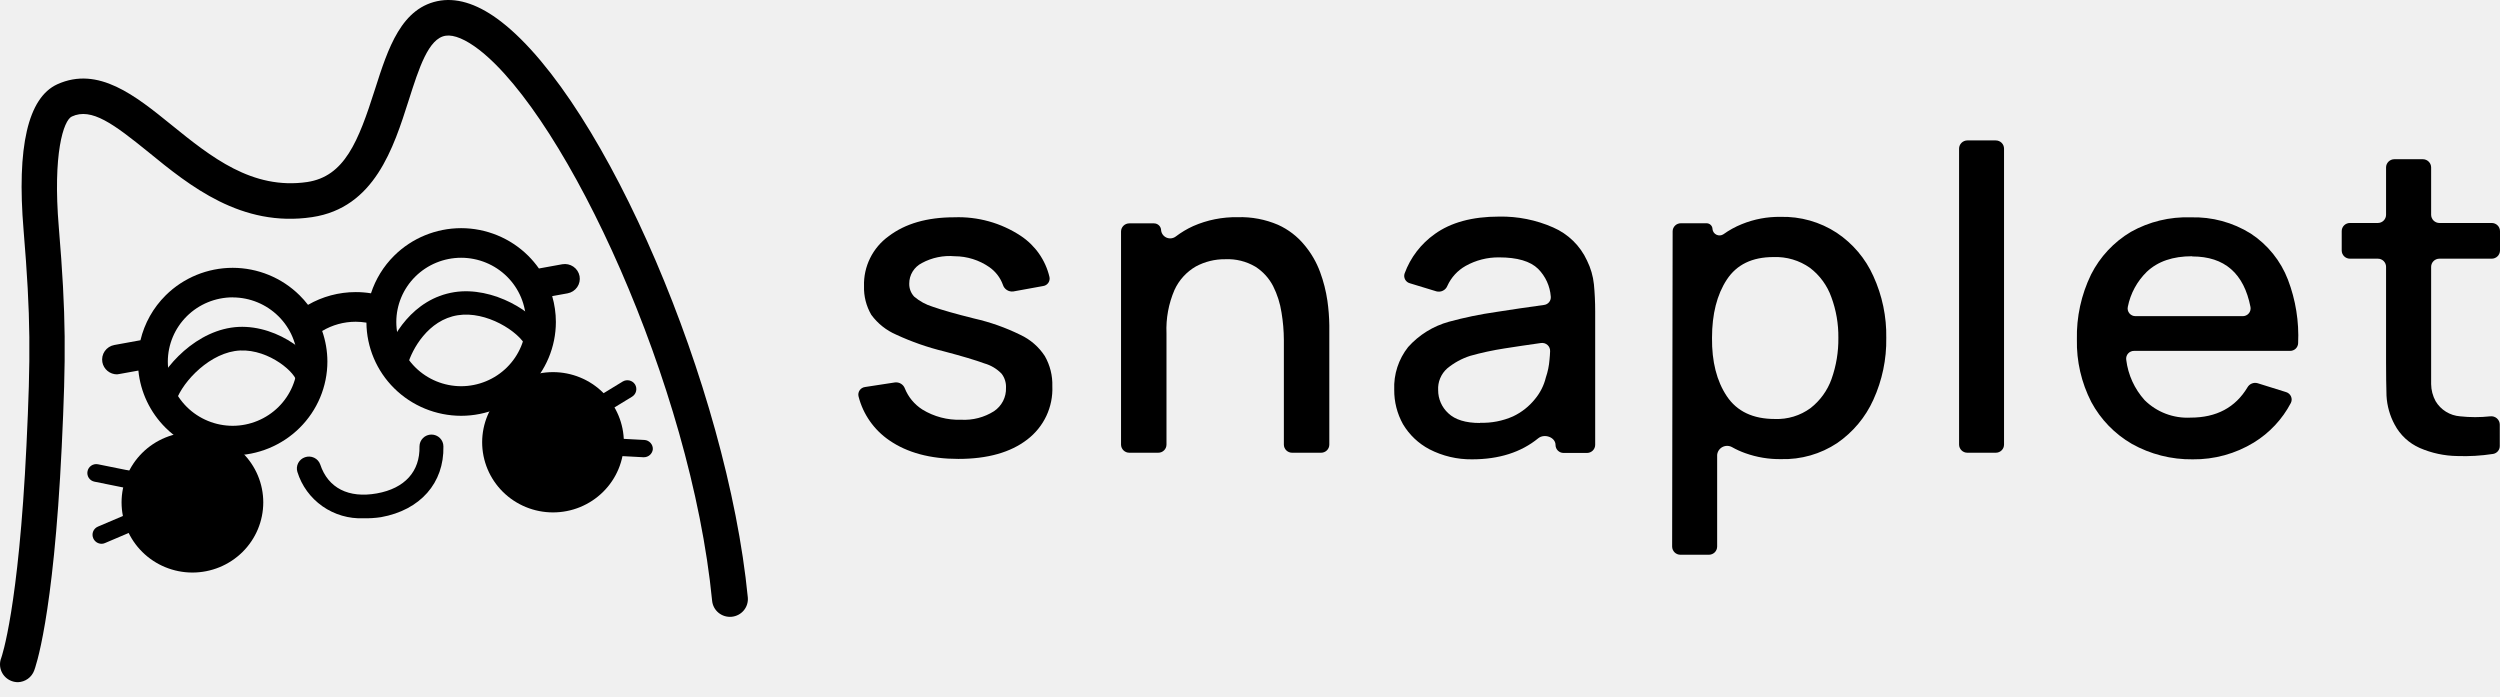
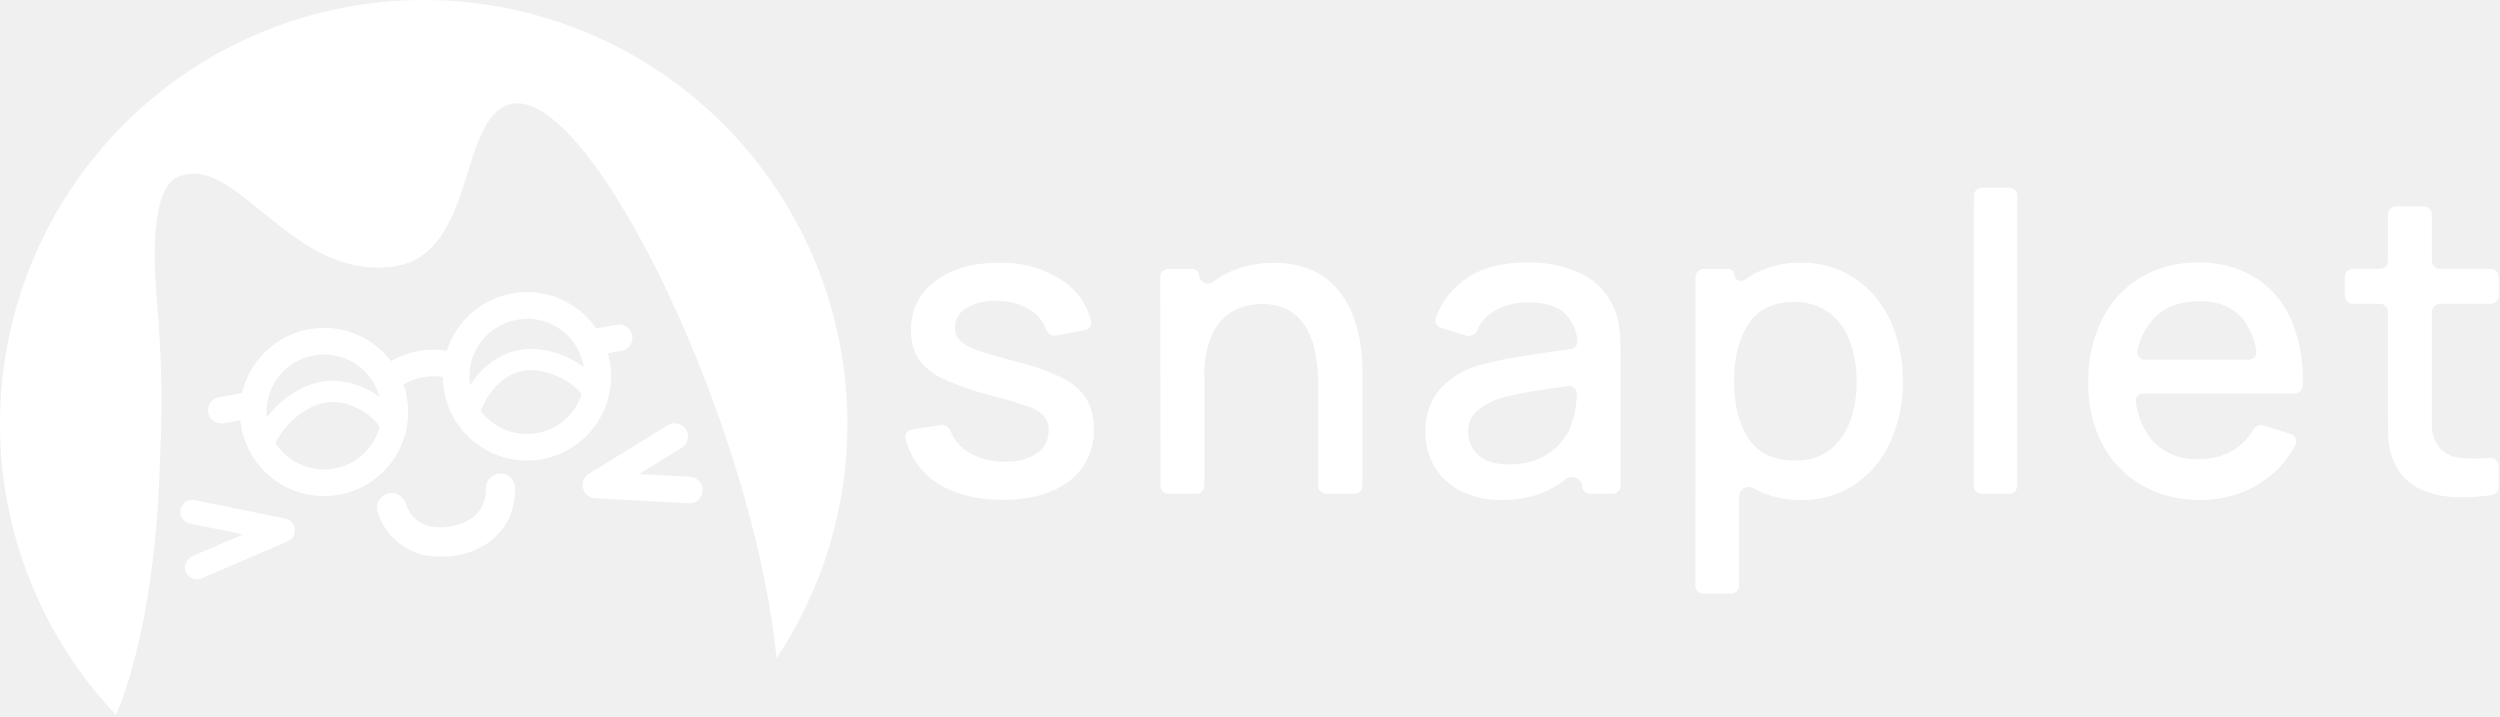
- <svg xmlns="http://www.w3.org/2000/svg" viewBox="0 0 165 46">
-   <path d="M63.252 30.288C65.177 30.288 66.692 29.862 67.797 29.011C68.337 28.599 68.77 28.065 69.059 27.453C69.347 26.84 69.483 26.168 69.454 25.493C69.476 24.797 69.305 24.108 68.959 23.502C68.564 22.894 68.005 22.408 67.345 22.1C66.373 21.622 65.346 21.259 64.288 21.02C63.084 20.72 62.178 20.462 61.569 20.248C61.115 20.111 60.695 19.882 60.335 19.576C60.119 19.343 60.002 19.037 60.01 18.721C60.008 18.439 60.085 18.163 60.233 17.922C60.381 17.682 60.594 17.486 60.847 17.359C61.509 17.001 62.263 16.845 63.013 16.912C63.828 16.915 64.623 17.165 65.291 17.627C65.705 17.915 66.019 18.322 66.19 18.793C66.233 18.936 66.326 19.058 66.453 19.14C66.579 19.221 66.73 19.255 66.88 19.236L68.847 18.878C68.915 18.869 68.98 18.845 69.038 18.81C69.096 18.774 69.147 18.727 69.186 18.671C69.225 18.616 69.252 18.553 69.266 18.486C69.28 18.42 69.28 18.351 69.266 18.285C69.005 17.169 68.323 16.195 67.36 15.56C66.066 14.71 64.536 14.284 62.984 14.341C61.192 14.341 59.748 14.757 58.653 15.589C58.131 15.966 57.71 16.463 57.427 17.038C57.143 17.612 57.005 18.247 57.025 18.886C57.005 19.548 57.171 20.203 57.505 20.777C57.928 21.355 58.5 21.809 59.162 22.093C60.166 22.558 61.215 22.924 62.291 23.187C63.495 23.504 64.386 23.77 64.966 23.984C65.403 24.107 65.799 24.344 66.111 24.671C66.312 24.937 66.412 25.265 66.396 25.597C66.407 25.9 66.339 26.201 66.201 26.471C66.061 26.741 65.856 26.972 65.602 27.141C64.957 27.549 64.199 27.745 63.436 27.703C62.533 27.734 61.641 27.499 60.873 27.027C60.353 26.694 59.95 26.209 59.721 25.64C59.674 25.511 59.585 25.401 59.468 25.329C59.351 25.256 59.212 25.225 59.075 25.239L57.093 25.543C57.022 25.552 56.953 25.576 56.892 25.613C56.831 25.65 56.778 25.7 56.737 25.759C56.697 25.817 56.669 25.884 56.657 25.954C56.644 26.024 56.646 26.096 56.664 26.165C56.963 27.342 57.684 28.372 58.692 29.061C59.876 29.879 61.396 30.288 63.252 30.288Z" />
-   <path d="M73.988 29.344C73.989 29.486 74.047 29.623 74.149 29.723C74.251 29.824 74.389 29.88 74.533 29.88H76.447C76.59 29.88 76.728 29.824 76.829 29.723C76.931 29.622 76.988 29.486 76.988 29.344V22C76.947 21.02 77.127 20.042 77.515 19.14C77.812 18.488 78.306 17.944 78.93 17.584C79.525 17.265 80.192 17.101 80.869 17.109C81.564 17.077 82.252 17.248 82.851 17.599C83.353 17.917 83.759 18.363 84.028 18.889C84.303 19.436 84.489 20.023 84.58 20.627C84.68 21.225 84.732 21.83 84.735 22.436V29.344C84.735 29.415 84.749 29.485 84.777 29.55C84.804 29.615 84.844 29.674 84.895 29.724C84.946 29.774 85.006 29.814 85.072 29.84C85.138 29.867 85.209 29.881 85.28 29.88H87.19C87.261 29.881 87.332 29.867 87.398 29.84C87.464 29.814 87.524 29.774 87.575 29.724C87.626 29.674 87.666 29.615 87.693 29.55C87.721 29.485 87.735 29.415 87.735 29.344V21.478C87.728 20.933 87.686 20.39 87.609 19.851C87.515 19.206 87.354 18.572 87.128 17.96C86.889 17.309 86.539 16.704 86.092 16.172C85.624 15.6 85.028 15.144 84.352 14.838C83.514 14.479 82.605 14.306 81.692 14.334C80.678 14.316 79.673 14.517 78.746 14.924C78.339 15.11 77.954 15.341 77.598 15.611C77.514 15.674 77.414 15.715 77.309 15.728C77.204 15.742 77.097 15.727 76.999 15.687C76.902 15.646 76.816 15.581 76.752 15.497C76.688 15.413 76.647 15.314 76.634 15.21V15.21C76.634 15.086 76.585 14.967 76.496 14.879C76.407 14.791 76.287 14.742 76.162 14.742H74.533C74.389 14.742 74.25 14.799 74.148 14.9C74.046 15.001 73.988 15.139 73.988 15.282V29.344Z" />
-   <path d="M97.156 30.316C98.932 30.316 100.388 29.853 101.524 28.926C101.928 28.597 102.665 28.854 102.665 29.369C102.665 29.508 102.721 29.642 102.82 29.741C102.92 29.839 103.055 29.895 103.195 29.895H104.737C104.808 29.895 104.879 29.881 104.945 29.855C105.011 29.828 105.071 29.788 105.122 29.739C105.173 29.689 105.213 29.63 105.24 29.564C105.268 29.499 105.282 29.429 105.282 29.358V20.555C105.282 19.923 105.253 19.329 105.199 18.768C105.142 18.222 104.988 17.691 104.744 17.198C104.296 16.22 103.499 15.441 102.506 15.01C101.384 14.516 100.167 14.272 98.939 14.295C97.175 14.295 95.76 14.679 94.694 15.446C93.781 16.093 93.087 17 92.705 18.046C92.682 18.112 92.673 18.182 92.679 18.252C92.685 18.322 92.706 18.39 92.74 18.452C92.773 18.513 92.82 18.567 92.876 18.61C92.933 18.653 92.997 18.683 93.066 18.7L94.802 19.229C94.946 19.268 95.099 19.253 95.232 19.186C95.365 19.121 95.469 19.009 95.524 18.872C95.775 18.314 96.198 17.851 96.734 17.549C97.406 17.173 98.167 16.979 98.939 16.987C100.143 16.987 101.002 17.24 101.517 17.745C102.004 18.236 102.3 18.882 102.351 19.569C102.366 19.701 102.327 19.835 102.243 19.939C102.16 20.044 102.037 20.111 101.903 20.127C100.82 20.273 99.773 20.43 98.741 20.591C97.691 20.741 96.652 20.956 95.629 21.235C94.588 21.523 93.653 22.103 92.936 22.905C92.303 23.706 91.978 24.705 92.019 25.722C92.011 26.517 92.21 27.3 92.597 27.996C93.013 28.696 93.616 29.269 94.34 29.651C95.209 30.099 96.177 30.328 97.156 30.316ZM97.68 27.917C96.737 27.917 96.037 27.703 95.586 27.274C95.374 27.079 95.205 26.843 95.09 26.58C94.975 26.317 94.916 26.033 94.918 25.747C94.903 25.48 94.948 25.212 95.052 24.965C95.155 24.717 95.312 24.496 95.514 24.317C95.961 23.947 96.475 23.665 97.03 23.487C97.773 23.278 98.529 23.115 99.293 22.997C100.015 22.883 100.817 22.764 101.697 22.64C101.775 22.628 101.855 22.633 101.931 22.655C102.007 22.677 102.077 22.716 102.135 22.768C102.194 22.821 102.24 22.886 102.269 22.958C102.299 23.031 102.312 23.109 102.307 23.187C102.307 23.362 102.282 23.545 102.268 23.738C102.237 24.138 102.156 24.533 102.026 24.914C101.899 25.439 101.652 25.928 101.304 26.344C100.916 26.827 100.422 27.216 99.86 27.481C99.175 27.785 98.429 27.929 97.68 27.903V27.917Z" />
-   <path d="M110.361 36.073C110.361 36.216 110.419 36.353 110.521 36.455C110.623 36.556 110.762 36.613 110.906 36.613H112.787C112.932 36.613 113.07 36.556 113.173 36.455C113.275 36.353 113.332 36.216 113.332 36.073V30.023C113.342 29.914 113.38 29.808 113.442 29.717C113.504 29.626 113.588 29.551 113.686 29.501C113.785 29.45 113.895 29.425 114.006 29.427C114.117 29.43 114.225 29.46 114.321 29.515C114.598 29.671 114.888 29.802 115.188 29.909C115.945 30.18 116.747 30.314 117.552 30.302C118.867 30.338 120.16 29.968 121.252 29.244C122.297 28.524 123.124 27.535 123.642 26.383C124.226 25.102 124.517 23.709 124.494 22.304C124.519 20.898 124.228 19.505 123.642 18.224C123.124 17.065 122.285 16.073 121.224 15.364C120.125 14.645 118.829 14.278 117.513 14.313C116.639 14.3 115.772 14.463 114.964 14.792C114.533 14.965 114.124 15.19 113.747 15.46C113.681 15.505 113.604 15.531 113.524 15.537C113.443 15.543 113.363 15.528 113.291 15.494C113.218 15.461 113.155 15.409 113.109 15.344C113.062 15.279 113.034 15.204 113.025 15.124V15.124C113.025 15.021 112.984 14.922 112.91 14.849C112.836 14.776 112.736 14.735 112.632 14.735H110.939C110.867 14.734 110.796 14.748 110.73 14.775C110.663 14.802 110.603 14.841 110.552 14.892C110.502 14.942 110.462 15.002 110.434 15.067C110.407 15.133 110.393 15.204 110.394 15.274L110.361 36.073ZM117.141 27.653C115.697 27.653 114.64 27.152 113.971 26.151C113.302 25.15 112.976 23.865 112.993 22.297C112.993 20.726 113.319 19.445 113.971 18.453C114.623 17.462 115.647 16.966 117.043 16.966C117.907 16.931 118.759 17.182 119.462 17.681C120.107 18.174 120.595 18.843 120.866 19.604C121.186 20.466 121.344 21.379 121.332 22.297C121.344 23.223 121.191 24.144 120.881 25.017C120.611 25.775 120.129 26.441 119.491 26.938C118.813 27.434 117.984 27.686 117.141 27.653V27.653Z" />
-   <path d="M129.299 29.344C129.3 29.486 129.358 29.623 129.46 29.723C129.562 29.824 129.7 29.88 129.844 29.88H131.721C131.792 29.881 131.863 29.867 131.929 29.84C131.996 29.814 132.056 29.774 132.106 29.724C132.157 29.674 132.197 29.615 132.225 29.55C132.252 29.485 132.266 29.415 132.266 29.344V9.808C132.266 9.665 132.209 9.527 132.107 9.426C132.004 9.325 131.866 9.268 131.721 9.268H129.844C129.7 9.269 129.562 9.326 129.46 9.427C129.358 9.528 129.3 9.665 129.299 9.808V29.344Z" />
-   <path d="M144.717 30.316C146.141 30.333 147.541 29.949 148.753 29.208C149.79 28.571 150.635 27.668 151.197 26.594C151.23 26.528 151.248 26.455 151.25 26.381C151.251 26.306 151.237 26.233 151.207 26.165C151.177 26.097 151.133 26.036 151.077 25.987C151.021 25.937 150.954 25.901 150.883 25.879L149.006 25.293C148.879 25.256 148.744 25.263 148.622 25.312C148.5 25.361 148.398 25.451 148.334 25.564C147.536 26.895 146.287 27.563 144.576 27.563C144.018 27.592 143.46 27.505 142.938 27.306C142.416 27.108 141.943 26.803 141.547 26.412C140.875 25.666 140.45 24.734 140.331 23.741C140.32 23.668 140.326 23.593 140.348 23.522C140.369 23.451 140.406 23.385 140.456 23.33C140.506 23.274 140.567 23.23 140.636 23.201C140.705 23.171 140.779 23.157 140.854 23.158H151.143C151.281 23.16 151.415 23.108 151.515 23.013C151.615 22.918 151.673 22.788 151.677 22.651C151.743 21.223 151.515 19.797 151.005 18.46C150.528 17.218 149.671 16.154 148.554 15.418C147.368 14.676 145.985 14.302 144.583 14.345C143.207 14.298 141.844 14.629 140.645 15.3C139.514 15.971 138.6 16.949 138.01 18.117C137.361 19.454 137.041 20.924 137.075 22.407C137.044 23.838 137.371 25.254 138.024 26.53C138.64 27.679 139.566 28.636 140.699 29.294C141.923 29.981 143.31 30.334 144.717 30.316ZM144.692 16.926C146.819 16.926 148.099 18.04 148.533 20.266C148.546 20.34 148.542 20.417 148.522 20.49C148.502 20.563 148.466 20.631 148.416 20.688C148.367 20.745 148.305 20.791 148.235 20.822C148.165 20.853 148.089 20.868 148.013 20.866H140.948C140.871 20.868 140.794 20.852 140.723 20.82C140.653 20.789 140.591 20.741 140.541 20.682C140.492 20.623 140.457 20.553 140.438 20.479C140.42 20.404 140.419 20.326 140.436 20.251C140.61 19.372 141.047 18.564 141.692 17.935C142.421 17.248 143.414 16.912 144.681 16.912L144.692 16.926Z" />
-   <path d="M164.545 29.959C164.669 29.938 164.781 29.873 164.862 29.778C164.943 29.682 164.986 29.561 164.985 29.437V28.024C164.985 27.946 164.968 27.869 164.935 27.798C164.902 27.727 164.855 27.663 164.795 27.611C164.736 27.56 164.666 27.521 164.591 27.498C164.515 27.475 164.436 27.468 164.357 27.477C163.695 27.549 163.027 27.549 162.365 27.477C162.034 27.452 161.715 27.348 161.434 27.174C161.154 27.001 160.919 26.762 160.751 26.48C160.56 26.132 160.459 25.743 160.455 25.346C160.455 24.896 160.455 24.367 160.455 23.759V17.613C160.455 17.47 160.512 17.332 160.615 17.231C160.717 17.13 160.855 17.073 161 17.073H164.455C164.599 17.072 164.737 17.015 164.839 16.914C164.941 16.813 164.999 16.676 165 16.533V15.257C165 15.114 164.942 14.976 164.84 14.875C164.738 14.774 164.599 14.717 164.455 14.717H161C160.856 14.716 160.718 14.659 160.616 14.558C160.514 14.457 160.456 14.32 160.455 14.177V11.048C160.454 10.905 160.396 10.769 160.294 10.668C160.192 10.567 160.054 10.509 159.91 10.508H158.025C157.881 10.509 157.743 10.567 157.641 10.668C157.539 10.769 157.481 10.905 157.48 11.048V14.177C157.48 14.319 157.423 14.456 157.322 14.557C157.221 14.659 157.083 14.716 156.939 14.717H155.094C155.023 14.717 154.952 14.731 154.886 14.758C154.82 14.785 154.76 14.825 154.71 14.875C154.66 14.925 154.62 14.985 154.593 15.05C154.566 15.116 154.552 15.186 154.553 15.257V16.533C154.553 16.676 154.61 16.812 154.711 16.914C154.813 17.015 154.95 17.072 155.094 17.073H156.939C157.01 17.073 157.081 17.087 157.147 17.114C157.213 17.141 157.273 17.181 157.323 17.231C157.373 17.282 157.413 17.341 157.44 17.407C157.467 17.472 157.481 17.542 157.48 17.613V23.902C157.48 24.724 157.49 25.462 157.509 26.115C157.545 26.783 157.728 27.435 158.047 28.024C158.408 28.709 158.992 29.252 159.704 29.566C160.485 29.905 161.327 30.087 162.181 30.098C162.971 30.127 163.763 30.08 164.545 29.959V29.959Z" />
-   <path d="M12.698 37.788C13.938 37.788 15.127 37.301 16.005 36.433C16.882 35.565 17.375 34.387 17.376 33.159C17.376 32.55 17.255 31.948 17.02 31.386C16.785 30.824 16.44 30.314 16.006 29.884C15.571 29.454 15.055 29.113 14.488 28.88C13.92 28.648 13.312 28.529 12.698 28.529C11.458 28.529 10.269 29.017 9.393 29.885C8.516 30.753 8.023 31.931 8.023 33.159C8.024 34.386 8.517 35.563 9.394 36.431C10.27 37.299 11.458 37.787 12.698 37.788V37.788Z" />
-   <path d="M36.497 33.819C37.111 33.819 37.719 33.7 38.287 33.468C38.854 33.235 39.37 32.894 39.804 32.464C40.239 32.034 40.584 31.524 40.819 30.962C41.054 30.4 41.175 29.798 41.175 29.189C41.174 27.961 40.681 26.784 39.803 25.915C38.926 25.047 37.737 24.56 36.497 24.56C35.257 24.561 34.069 25.049 33.193 25.917C32.316 26.785 31.823 27.962 31.822 29.189C31.822 30.417 32.315 31.595 33.191 32.463C34.068 33.331 35.257 33.819 36.497 33.819Z" />
-   <path d="M1.191 45.024C1.044 45.025 0.898 44.998 0.761 44.946C0.615 44.891 0.481 44.807 0.368 44.701C0.255 44.594 0.164 44.466 0.101 44.324C0.038 44.183 0.003 44.03 0 43.875C-0.003 43.72 0.025 43.566 0.082 43.422C0.11 43.344 1.23 40.164 1.747 29.389C2.027 23.528 2.035 20.954 1.557 15.199C1.096 9.69 1.849 6.451 3.778 5.564C6.484 4.334 8.938 6.318 11.312 8.241C13.932 10.362 16.638 12.538 20.267 12.015C22.74 11.647 23.647 9.354 24.748 5.896C25.608 3.204 26.491 0.427 29.087 0.036C30.31 -0.14 31.655 0.329 33.083 1.435C39.939 6.744 47.998 25.56 49.355 39.426C49.37 39.579 49.354 39.734 49.309 39.882C49.264 40.029 49.19 40.166 49.091 40.285C48.992 40.404 48.87 40.503 48.733 40.575C48.595 40.648 48.444 40.692 48.29 40.707C47.977 40.736 47.666 40.642 47.424 40.444C47.182 40.246 47.03 39.962 47 39.652C45.607 25.396 37.383 7.737 31.616 3.279C30.744 2.607 29.967 2.275 29.418 2.357C28.278 2.525 27.651 4.502 26.981 6.6C25.971 9.772 24.716 13.718 20.598 14.331C15.932 15.027 12.524 12.269 9.79 10.034C7.506 8.186 6.039 7.084 4.741 7.69C4.192 7.94 3.474 10.143 3.881 14.999C4.37 20.887 4.358 23.513 4.074 29.49C3.526 40.895 2.307 44.122 2.256 44.255C2.175 44.473 2.031 44.663 1.841 44.8C1.652 44.937 1.425 45.015 1.191 45.024V45.024Z" />
-   <path d="M6.703 35.89C6.587 35.889 6.474 35.855 6.377 35.792C6.281 35.729 6.205 35.639 6.158 35.534C6.126 35.463 6.108 35.386 6.106 35.307C6.104 35.229 6.118 35.151 6.147 35.078C6.176 35.005 6.22 34.939 6.275 34.883C6.331 34.827 6.397 34.783 6.47 34.753L11.121 32.776L6.237 31.791C6.161 31.776 6.089 31.747 6.024 31.704C5.96 31.661 5.905 31.607 5.862 31.543C5.819 31.479 5.789 31.407 5.775 31.332C5.76 31.256 5.76 31.179 5.776 31.104C5.79 31.028 5.82 30.956 5.863 30.892C5.906 30.828 5.961 30.773 6.026 30.73C6.09 30.687 6.163 30.657 6.239 30.642C6.315 30.627 6.394 30.627 6.47 30.643L13.211 32.002C13.335 32.027 13.447 32.089 13.533 32.181C13.618 32.273 13.671 32.39 13.685 32.514C13.697 32.639 13.669 32.764 13.606 32.872C13.542 32.98 13.445 33.065 13.33 33.116L6.935 35.839C6.863 35.873 6.783 35.89 6.703 35.89V35.89Z" />
-   <path d="M42.496 30.178H42.464L35.517 29.807C35.396 29.802 35.278 29.761 35.181 29.687C35.084 29.613 35.013 29.512 34.977 29.396C34.946 29.276 34.955 29.148 35.003 29.033C35.05 28.918 35.134 28.82 35.241 28.756L41.099 25.181C41.233 25.101 41.393 25.076 41.545 25.112C41.697 25.148 41.829 25.241 41.912 25.372C41.993 25.506 42.018 25.665 41.982 25.816C41.946 25.967 41.851 26.098 41.718 26.181L37.474 28.767L42.527 29.037C42.684 29.046 42.83 29.116 42.935 29.232C43.04 29.347 43.095 29.499 43.087 29.654C43.071 29.798 43.001 29.931 42.892 30.028C42.783 30.125 42.642 30.178 42.496 30.178V30.178Z" />
-   <path d="M23.995 34.206C23.028 34.247 22.074 33.969 21.284 33.415C20.494 32.861 19.911 32.063 19.628 31.147C19.568 30.952 19.587 30.742 19.68 30.562C19.774 30.381 19.935 30.243 20.129 30.178C20.326 30.109 20.543 30.12 20.732 30.21C20.921 30.299 21.066 30.459 21.135 30.654C21.652 32.217 23.013 32.897 24.871 32.565C26.729 32.233 27.723 31.104 27.687 29.463C27.687 29.256 27.77 29.057 27.918 28.91C28.066 28.764 28.267 28.681 28.476 28.681C28.685 28.681 28.886 28.764 29.034 28.91C29.182 29.057 29.265 29.256 29.265 29.463C29.316 31.877 27.738 33.667 25.151 34.132C24.769 34.19 24.382 34.215 23.995 34.206V34.206Z" />
-   <path d="M10.792 27.248C10.735 27.254 10.677 27.254 10.619 27.248C10.415 27.202 10.238 27.078 10.126 26.903C10.014 26.728 9.977 26.516 10.023 26.314C10.418 24.638 12.575 22.04 15.246 21.626C17.916 21.212 20.642 23.188 21.092 24.708C21.121 24.807 21.13 24.91 21.119 25.012C21.108 25.114 21.076 25.213 21.026 25.303C20.976 25.393 20.909 25.472 20.828 25.536C20.748 25.601 20.655 25.648 20.555 25.677C20.355 25.735 20.14 25.712 19.956 25.614C19.773 25.515 19.637 25.348 19.577 25.15C19.356 24.4 17.423 22.864 15.494 23.169C13.566 23.474 11.834 25.466 11.55 26.685C11.502 26.847 11.402 26.99 11.266 27.091C11.129 27.193 10.963 27.248 10.792 27.248Z" />
-   <path d="M26.172 24.646C26.099 24.647 26.025 24.636 25.955 24.614C25.855 24.586 25.762 24.539 25.681 24.476C25.599 24.412 25.532 24.333 25.481 24.244C25.43 24.154 25.398 24.055 25.386 23.953C25.374 23.851 25.383 23.748 25.411 23.649C25.805 22.231 27.237 19.715 29.991 19.281C32.495 18.891 35.379 20.551 36.188 22.247C36.231 22.34 36.255 22.442 36.259 22.545C36.263 22.648 36.246 22.751 36.209 22.848C36.172 22.944 36.117 23.033 36.045 23.108C35.974 23.183 35.888 23.244 35.793 23.286C35.698 23.33 35.595 23.354 35.491 23.358C35.386 23.362 35.282 23.346 35.184 23.309C35.086 23.273 34.996 23.217 34.92 23.146C34.844 23.075 34.782 22.99 34.74 22.895C34.251 21.868 32.085 20.508 30.219 20.805C28.247 21.114 27.194 23.067 26.91 24.059C26.867 24.223 26.772 24.369 26.639 24.474C26.506 24.58 26.343 24.64 26.172 24.646Z" />
-   <path fill-rule="evenodd" clip-rule="evenodd" d="M30.436 27.443C28.778 27.441 27.189 26.788 26.017 25.627C24.855 24.477 24.198 22.92 24.184 21.294C23.95 21.256 23.713 21.236 23.475 21.235C22.691 21.235 21.927 21.448 21.263 21.845C21.488 22.489 21.607 23.171 21.608 23.864C21.606 25.506 20.947 27.08 19.774 28.241C18.602 29.402 17.013 30.055 15.356 30.057C13.698 30.055 12.109 29.402 10.937 28.241C9.907 27.221 9.273 25.882 9.133 24.458L7.9 24.681C7.842 24.696 7.783 24.705 7.723 24.708C7.492 24.707 7.269 24.626 7.093 24.479C6.916 24.332 6.797 24.128 6.756 23.903C6.733 23.778 6.735 23.649 6.762 23.524C6.789 23.399 6.841 23.28 6.914 23.175C6.987 23.07 7.081 22.98 7.189 22.91C7.297 22.841 7.418 22.793 7.545 22.77L9.27 22.456C9.535 21.342 10.108 20.312 10.938 19.49C12.11 18.33 13.699 17.678 15.356 17.676C17.013 17.678 18.601 18.33 19.773 19.49C19.974 19.689 20.159 19.899 20.329 20.12C21.278 19.572 22.363 19.278 23.475 19.278C23.814 19.277 24.151 19.304 24.485 19.358C24.787 18.43 25.308 17.576 26.017 16.874C27.189 15.713 28.778 15.06 30.436 15.058C32.093 15.06 33.682 15.713 34.855 16.874C35.12 17.137 35.359 17.421 35.57 17.721C35.586 17.718 35.603 17.714 35.62 17.711L37.107 17.441C37.363 17.396 37.627 17.452 37.841 17.598C38.056 17.745 38.203 17.969 38.251 18.223C38.298 18.477 38.242 18.739 38.094 18.953C37.946 19.166 37.718 19.312 37.462 19.36L36.444 19.544C36.604 20.094 36.687 20.668 36.688 21.251C36.686 22.892 36.027 24.466 34.855 25.627C33.682 26.788 32.093 27.441 30.436 27.443ZM30.436 17.012C29.301 17.013 28.213 17.46 27.411 18.254C26.608 19.049 26.157 20.127 26.156 21.251C26.158 22.374 26.61 23.451 27.412 24.246C28.214 25.04 29.301 25.488 30.436 25.49C31.57 25.488 32.658 25.04 33.46 24.246C34.262 23.451 34.714 22.374 34.716 21.251C34.715 20.127 34.264 19.049 33.461 18.254C32.659 17.46 31.571 17.013 30.436 17.012ZM15.356 19.625C14.221 19.627 13.134 20.075 12.332 20.869C11.53 21.664 11.078 22.741 11.076 23.864C11.078 24.988 11.53 26.065 12.332 26.86C13.134 27.654 14.221 28.101 15.356 28.103C16.49 28.101 17.578 27.654 18.38 26.86C19.182 26.065 19.634 24.988 19.636 23.864C19.633 22.741 19.18 21.665 18.378 20.872C17.576 20.078 16.49 19.631 15.356 19.629V19.625Z" />
+ <svg xmlns="http://www.w3.org/2000/svg" width="471" height="135" viewBox="0 0 471 135" fill="none">
+   <path d="M188.895 94.152C194.228 94.152 198.425 92.962 201.485 90.582C202.983 89.43 204.182 87.935 204.981 86.222C205.78 84.51 206.155 82.63 206.075 80.742C206.138 78.794 205.66 76.866 204.695 75.172C203.601 73.473 202.052 72.114 200.225 71.252C197.529 69.909 194.687 68.882 191.755 68.192C188.421 67.352 185.911 66.632 184.225 66.032C182.969 65.65 181.808 65.01 180.815 64.152C180.216 63.503 179.893 62.645 179.915 61.762C179.909 60.975 180.123 60.203 180.53 59.53C180.938 58.858 181.525 58.311 182.225 57.952C184.057 56.951 186.145 56.516 188.225 56.702C190.485 56.712 192.69 57.41 194.545 58.702C195.685 59.512 196.553 60.649 197.035 61.962C197.155 62.362 197.412 62.706 197.762 62.933C198.112 63.16 198.531 63.255 198.945 63.202L204.395 62.202C204.582 62.173 204.761 62.107 204.921 62.007C205.081 61.907 205.219 61.775 205.327 61.62C205.435 61.464 205.509 61.289 205.547 61.103C205.584 60.918 205.584 60.727 205.545 60.542C204.826 57.419 202.936 54.691 200.265 52.922C196.683 50.541 192.443 49.348 188.145 49.512C183.185 49.512 179.185 50.675 176.145 53.002C174.7 54.056 173.534 55.447 172.748 57.054C171.962 58.66 171.58 60.434 171.635 62.222C171.582 64.074 172.043 65.905 172.965 67.512C174.119 69.151 175.689 70.453 177.515 71.282C180.299 72.58 183.203 73.605 186.185 74.342C189.518 75.235 191.988 75.979 193.595 76.572C194.808 76.921 195.906 77.587 196.775 78.502C197.325 79.246 197.601 80.158 197.555 81.082C197.586 81.929 197.401 82.769 197.018 83.525C196.635 84.281 196.066 84.927 195.365 85.402C193.579 86.542 191.48 87.092 189.365 86.972C186.863 87.061 184.391 86.403 182.265 85.082C180.824 84.152 179.709 82.796 179.075 81.202C178.944 80.84 178.696 80.533 178.369 80.329C178.043 80.126 177.657 80.039 177.275 80.082L171.785 80.932C171.587 80.957 171.397 81.024 171.227 81.128C171.057 81.232 170.911 81.37 170.799 81.535C170.686 81.699 170.61 81.886 170.575 82.082C170.54 82.278 170.546 82.479 170.595 82.672C171.426 85.966 173.427 88.845 176.225 90.772C179.518 93.032 183.741 94.159 188.895 94.152Z" fill="white" />
+   <path d="M218.635 91.512C218.635 91.912 218.794 92.297 219.077 92.58C219.36 92.863 219.744 93.022 220.145 93.022H225.395C225.795 93.022 226.179 92.863 226.462 92.58C226.746 92.297 226.905 91.912 226.905 91.512V70.972C226.787 68.231 227.283 65.498 228.355 62.972C229.179 61.151 230.549 59.63 232.275 58.622C233.925 57.727 235.777 57.269 237.655 57.292C239.578 57.211 241.485 57.686 243.145 58.662C244.53 59.555 245.652 60.801 246.395 62.272C247.166 63.798 247.683 65.439 247.925 67.132C248.208 68.804 248.352 70.496 248.355 72.192V91.512C248.357 91.912 248.517 92.294 248.8 92.577C249.082 92.859 249.465 93.019 249.865 93.022H255.165C255.564 93.019 255.947 92.859 256.23 92.577C256.512 92.294 256.672 91.912 256.675 91.512V69.512C256.658 67.989 256.537 66.469 256.315 64.962C256.061 63.156 255.615 61.383 254.985 59.672C254.326 57.853 253.359 56.162 252.125 54.672C250.821 53.076 249.168 51.8 247.295 50.942C244.972 49.934 242.455 49.452 239.925 49.532C237.117 49.48 234.332 50.043 231.765 51.182C230.639 51.707 229.573 52.351 228.585 53.102C228.352 53.281 228.076 53.395 227.786 53.432C227.495 53.47 227.199 53.43 226.929 53.316C226.659 53.202 226.423 53.019 226.247 52.784C226.07 52.55 225.959 52.273 225.925 51.982V51.982C225.925 51.635 225.787 51.301 225.541 51.056C225.295 50.81 224.962 50.672 224.615 50.672H220.105C219.906 50.671 219.709 50.709 219.525 50.784C219.341 50.86 219.174 50.971 219.034 51.111C218.894 51.252 218.782 51.419 218.707 51.603C218.631 51.786 218.593 51.983 218.595 52.182L218.635 91.512Z" fill="white" />
+   <path d="M282.815 94.192C287.721 94.192 291.755 92.895 294.915 90.302C296.025 89.382 298.065 90.102 298.065 91.542C298.065 91.935 298.221 92.311 298.498 92.589C298.776 92.866 299.152 93.022 299.545 93.022H303.815C304.214 93.019 304.597 92.859 304.88 92.577C305.162 92.294 305.322 91.912 305.325 91.512V66.942C305.331 65.272 305.25 63.603 305.085 61.942C304.936 60.415 304.513 58.928 303.835 57.552C302.588 54.821 300.381 52.644 297.635 51.432C294.527 50.051 291.155 49.368 287.755 49.432C282.868 49.432 278.945 50.505 275.985 52.652C273.457 54.465 271.537 56.999 270.475 59.922C270.412 60.108 270.389 60.304 270.406 60.499C270.423 60.694 270.481 60.884 270.575 61.056C270.668 61.228 270.797 61.378 270.952 61.498C271.107 61.618 271.285 61.704 271.475 61.752L276.275 63.232C276.673 63.338 277.096 63.294 277.464 63.11C277.832 62.926 278.12 62.614 278.275 62.232C278.966 60.675 280.136 59.378 281.615 58.532C283.484 57.486 285.593 56.945 287.735 56.962C291.028 56.962 293.408 57.669 294.875 59.082C296.218 60.459 297.035 62.264 297.185 64.182C297.224 64.554 297.115 64.927 296.881 65.219C296.647 65.511 296.307 65.699 295.935 65.742C292.935 66.152 290.045 66.592 287.185 67.042C284.272 67.46 281.39 68.064 278.555 68.852C275.672 69.65 273.084 71.269 271.105 73.512C269.344 75.755 268.44 78.553 268.555 81.402C268.537 83.622 269.091 85.809 270.165 87.752C271.316 89.708 272.984 91.31 274.985 92.382C277.406 93.621 280.096 94.242 282.815 94.192ZM284.265 87.492C281.645 87.492 279.715 86.882 278.455 85.682C277.869 85.137 277.402 84.476 277.086 83.741C276.769 83.005 276.608 82.213 276.615 81.412C276.573 80.664 276.699 79.917 276.985 79.224C277.27 78.532 277.708 77.913 278.265 77.412C279.501 76.379 280.923 75.592 282.455 75.092C284.518 74.507 286.615 74.05 288.735 73.722C290.735 73.402 292.951 73.069 295.385 72.722C295.602 72.685 295.824 72.698 296.035 72.76C296.246 72.821 296.441 72.929 296.604 73.076C296.768 73.224 296.896 73.406 296.979 73.609C297.062 73.813 297.098 74.032 297.085 74.252C297.085 74.742 297.015 75.252 296.965 75.792C296.888 76.913 296.666 78.018 296.305 79.082C295.949 80.549 295.265 81.917 294.305 83.082C293.228 84.43 291.861 85.517 290.305 86.262C288.411 87.126 286.345 87.546 284.265 87.492V87.492Z" fill="white" />
+   <path d="M319.395 110.332C319.397 110.732 319.557 111.114 319.84 111.397C320.122 111.68 320.505 111.839 320.905 111.842H326.125C326.524 111.839 326.907 111.68 327.189 111.397C327.472 111.114 327.632 110.732 327.635 110.332V93.412C327.662 93.106 327.766 92.811 327.938 92.556C328.109 92.3 328.342 92.092 328.615 91.951C328.888 91.809 329.193 91.739 329.5 91.746C329.808 91.753 330.109 91.838 330.375 91.992C331.141 92.429 331.944 92.797 332.775 93.092C334.873 93.853 337.093 94.225 339.325 94.192C342.943 94.288 346.503 93.261 349.515 91.252C352.415 89.242 354.708 86.475 356.145 83.252C357.757 79.668 358.56 75.772 358.495 71.842C358.566 67.912 357.763 64.014 356.145 60.432C354.704 57.188 352.379 54.415 349.435 52.432C346.394 50.423 342.808 49.396 339.165 49.492C336.745 49.456 334.343 49.911 332.105 50.832C330.91 51.317 329.779 51.945 328.735 52.702C328.55 52.826 328.336 52.899 328.114 52.916C327.893 52.933 327.67 52.892 327.469 52.797C327.268 52.703 327.095 52.557 326.966 52.376C326.837 52.195 326.757 51.983 326.735 51.762V51.762C326.735 51.618 326.706 51.476 326.651 51.343C326.595 51.21 326.514 51.089 326.412 50.988C326.31 50.886 326.188 50.806 326.055 50.752C325.921 50.698 325.779 50.671 325.635 50.672H320.945C320.544 50.672 320.16 50.831 319.877 51.114C319.594 51.398 319.435 51.782 319.435 52.182L319.395 110.332ZM338.185 86.782C334.185 86.782 331.235 85.382 329.395 82.582C327.555 79.782 326.695 76.192 326.695 71.802C326.695 67.412 327.595 63.802 329.395 61.052C331.195 58.302 334.035 56.902 337.905 56.902C340.302 56.8 342.665 57.504 344.615 58.902C346.402 60.278 347.75 62.144 348.495 64.272C349.391 66.68 349.832 69.233 349.795 71.802C349.829 74.394 349.403 76.97 348.535 79.412C347.793 81.532 346.461 83.395 344.695 84.782C342.809 86.163 340.509 86.858 338.175 86.752L338.185 86.782Z" fill="white" />
+   <path d="M371.855 91.512C371.855 91.913 372.014 92.297 372.297 92.58C372.58 92.863 372.964 93.022 373.365 93.022H378.545C378.943 93.019 379.325 92.859 379.606 92.576C379.887 92.293 380.045 91.911 380.045 91.512V36.872C380.045 36.473 379.887 36.091 379.606 35.808C379.325 35.525 378.943 35.365 378.545 35.362H373.395C372.994 35.362 372.61 35.521 372.327 35.804C372.044 36.087 371.885 36.472 371.885 36.872L371.855 91.512Z" fill="white" />
+   <path d="M414.535 94.192C418.48 94.239 422.357 93.164 425.715 91.092C428.586 89.307 430.924 86.782 432.485 83.782C432.574 83.595 432.623 83.391 432.626 83.183C432.629 82.976 432.588 82.77 432.504 82.58C432.421 82.39 432.297 82.22 432.142 82.083C431.986 81.945 431.803 81.842 431.605 81.782L426.415 80.142C426.063 80.038 425.687 80.057 425.347 80.195C425.007 80.333 424.724 80.582 424.545 80.902C422.345 84.622 418.878 86.485 414.145 86.492C412.597 86.574 411.05 86.329 409.603 85.775C408.155 85.22 406.841 84.367 405.745 83.272C403.888 81.165 402.719 78.541 402.395 75.752C402.367 75.547 402.385 75.338 402.445 75.14C402.506 74.942 402.609 74.76 402.746 74.605C402.884 74.45 403.053 74.327 403.243 74.243C403.432 74.16 403.638 74.119 403.845 74.122H432.345C432.729 74.127 433.099 73.981 433.376 73.716C433.653 73.45 433.814 73.086 433.825 72.702C434.014 68.709 433.381 64.72 431.965 60.982C430.643 57.51 428.273 54.536 425.185 52.472C421.899 50.398 418.068 49.354 414.185 49.472C410.374 49.389 406.614 50.354 403.315 52.262C400.182 54.138 397.652 56.873 396.025 60.142C394.224 63.881 393.337 67.993 393.435 72.142C393.351 76.143 394.254 80.103 396.065 83.672C397.77 86.886 400.336 89.562 403.475 91.402C406.85 93.292 410.666 94.255 414.535 94.192V94.192ZM414.455 56.742C420.355 56.742 423.905 59.855 425.105 66.082C425.142 66.29 425.132 66.504 425.076 66.709C425.021 66.913 424.92 67.102 424.783 67.263C424.645 67.424 424.473 67.552 424.28 67.638C424.086 67.725 423.876 67.767 423.665 67.762H404.125C403.91 67.767 403.697 67.722 403.501 67.633C403.306 67.544 403.133 67.412 402.995 67.247C402.858 67.081 402.76 66.887 402.707 66.679C402.655 66.47 402.651 66.253 402.695 66.042C403.184 63.582 404.4 61.325 406.185 59.562C408.198 57.689 410.955 56.752 414.455 56.752V56.742Z" fill="white" />
+   <path d="M469.495 93.242C469.837 93.183 470.147 93.003 470.369 92.735C470.591 92.468 470.71 92.13 470.705 91.782V87.782C470.703 87.564 470.656 87.349 470.566 87.15C470.476 86.952 470.345 86.775 470.182 86.63C470.018 86.486 469.826 86.378 469.618 86.313C469.41 86.247 469.191 86.227 468.975 86.252C467.14 86.451 465.289 86.451 463.455 86.252C462.54 86.181 461.656 85.89 460.878 85.404C460.1 84.919 459.45 84.252 458.985 83.462C458.456 82.488 458.175 81.4 458.165 80.292C458.165 79.032 458.165 77.552 458.165 75.862V58.752C458.163 58.554 458.201 58.358 458.276 58.175C458.351 57.992 458.461 57.825 458.6 57.685C458.74 57.545 458.906 57.433 459.088 57.357C459.271 57.281 459.467 57.242 459.665 57.242H469.245C469.643 57.239 470.025 57.079 470.306 56.796C470.587 56.513 470.745 56.131 470.745 55.732V52.162C470.746 51.964 470.708 51.768 470.633 51.585C470.559 51.402 470.448 51.235 470.309 51.095C470.169 50.955 470.004 50.843 469.821 50.767C469.638 50.691 469.442 50.652 469.245 50.652H459.665C459.266 50.65 458.884 50.489 458.603 50.206C458.322 49.923 458.165 49.541 458.165 49.142V40.392C458.162 39.992 458.002 39.61 457.719 39.327C457.437 39.045 457.054 38.885 456.655 38.882H451.395C450.995 38.885 450.612 39.045 450.33 39.327C450.047 39.61 449.887 39.992 449.885 40.392V49.142C449.882 49.542 449.722 49.924 449.439 50.207C449.157 50.489 448.774 50.65 448.375 50.652H443.275C442.874 50.652 442.49 50.811 442.207 51.094C441.924 51.377 441.765 51.762 441.765 52.162V55.732C441.767 56.132 441.927 56.514 442.21 56.797C442.492 57.08 442.875 57.239 443.275 57.242H448.375C448.775 57.242 449.159 57.401 449.442 57.684C449.726 57.968 449.885 58.352 449.885 58.752V76.342C449.885 78.642 449.911 80.705 449.965 82.532C450.057 84.401 450.566 86.225 451.455 87.872C452.454 89.786 454.072 91.305 456.045 92.182C458.209 93.133 460.541 93.639 462.905 93.672C465.11 93.741 467.317 93.597 469.495 93.242V93.242Z" fill="white" />
+   <path d="M29.93 91.8C30.67 76.28 30.64 69.64 29.45 55.09C28.81 47.32 28.79 35.52 33.37 33.41C44.5 28.3 54.76 53.11 74.37 50.17C90.01 47.82 86.21 21.08 96.74 19.52C111.63 17.31 141.94 79.94 146.3 124.01C155.026 110.93 159.673 95.554 159.65 79.83C159.65 58.658 151.239 38.353 136.268 23.382C121.297 8.411 100.992 0 79.82 0C58.65 0.003 38.347 8.415 23.378 23.385C8.409 38.356 4.5964e-05 58.66 4.61301e-05 79.83C-0.022 100.236 7.801 119.87 21.85 134.67C22.73 132.74 28.66 118.68 29.93 91.8Z" fill="white" />
+   <path d="M37.11 108.39C36.816 108.389 36.529 108.302 36.284 108.141C36.039 107.979 35.846 107.749 35.73 107.48C35.647 107.297 35.603 107.1 35.598 106.899C35.593 106.699 35.629 106.5 35.702 106.313C35.776 106.127 35.886 105.957 36.027 105.814C36.167 105.671 36.335 105.557 36.52 105.48L48.31 100.42L35.93 97.9C35.736 97.862 35.552 97.786 35.388 97.676C35.224 97.566 35.083 97.424 34.975 97.26C34.866 97.095 34.791 96.91 34.754 96.716C34.717 96.522 34.719 96.323 34.76 96.13C34.799 95.937 34.876 95.754 34.986 95.59C35.097 95.427 35.238 95.287 35.402 95.178C35.567 95.07 35.751 94.995 35.944 94.957C36.138 94.92 36.337 94.921 36.53 94.96L53.61 98.44C53.923 98.502 54.209 98.663 54.425 98.898C54.64 99.134 54.775 99.432 54.81 99.75C54.842 100.068 54.772 100.387 54.61 100.662C54.449 100.938 54.203 101.154 53.91 101.28L37.7 108.28C37.512 108.356 37.312 108.393 37.11 108.39Z" fill="white" />
+   <path fill-rule="evenodd" clip-rule="evenodd" d="M36.38 95.695C36.283 95.675 36.184 95.675 36.087 95.693C35.99 95.712 35.898 95.75 35.816 95.804C35.734 95.858 35.663 95.928 35.608 96.01C35.553 96.092 35.514 96.183 35.495 96.28L35.494 96.285C35.473 96.381 35.472 96.48 35.491 96.576C35.509 96.673 35.546 96.764 35.6 96.846C35.654 96.928 35.724 96.998 35.806 97.053C35.887 97.107 35.978 97.145 36.075 97.164L36.079 97.165L50.809 100.163L36.809 106.172C36.716 106.211 36.632 106.267 36.562 106.339C36.492 106.411 36.437 106.496 36.4 106.589C36.363 106.682 36.345 106.781 36.348 106.882C36.35 106.982 36.373 107.081 36.414 107.172L36.418 107.182C36.477 107.318 36.574 107.433 36.697 107.514C36.82 107.596 36.965 107.639 37.112 107.64L37.12 107.64C37.22 107.641 37.319 107.624 37.412 107.587L53.612 100.591L53.614 100.591C53.76 100.528 53.883 100.42 53.964 100.282C54.044 100.145 54.079 99.986 54.064 99.828C54.046 99.671 53.979 99.522 53.871 99.405C53.764 99.287 53.621 99.207 53.464 99.176L53.46 99.175L36.38 95.695ZM36.68 94.225C36.68 94.225 36.68 94.225 36.68 94.225L53.755 97.704C53.756 97.704 53.757 97.705 53.758 97.705C54.227 97.798 54.654 98.039 54.978 98.392C55.301 98.745 55.504 99.193 55.555 99.669L55.556 99.674C55.605 100.151 55.499 100.63 55.257 101.043C55.014 101.455 54.647 101.779 54.207 101.969C54.207 101.969 54.206 101.969 54.206 101.969L37.989 108.972L37.98 108.976C37.701 109.088 37.403 109.144 37.103 109.14C36.665 109.138 36.237 109.008 35.871 108.767C35.506 108.526 35.218 108.184 35.044 107.783C34.922 107.51 34.855 107.216 34.848 106.917C34.841 106.617 34.894 106.318 35.005 106.038C35.115 105.758 35.281 105.503 35.491 105.289C35.701 105.075 35.951 104.905 36.227 104.789L45.81 100.677L35.782 98.635C35.492 98.578 35.216 98.464 34.97 98.299C34.724 98.133 34.513 97.921 34.349 97.673C34.185 97.426 34.072 97.148 34.017 96.856C33.962 96.566 33.965 96.267 34.025 95.978C34.085 95.689 34.2 95.415 34.365 95.171C34.53 94.926 34.742 94.716 34.989 94.553C35.235 94.39 35.512 94.277 35.802 94.221C36.092 94.165 36.391 94.166 36.68 94.225Z" fill="white" />
+   <path d="M129.88 93.82H129.8L112.19 92.88C111.871 92.862 111.566 92.743 111.32 92.54C111.073 92.336 110.898 92.06 110.82 91.75C110.742 91.439 110.765 91.112 110.886 90.816C111.006 90.519 111.218 90.268 111.49 90.1L126.34 80.96C126.678 80.753 127.085 80.688 127.471 80.779C127.857 80.871 128.191 81.112 128.4 81.45C128.608 81.788 128.672 82.195 128.581 82.581C128.489 82.967 128.248 83.301 127.91 83.51L117.15 90.14L129.96 90.83C130.157 90.84 130.35 90.889 130.528 90.974C130.706 91.059 130.866 91.178 130.998 91.325C131.13 91.472 131.231 91.643 131.297 91.829C131.363 92.016 131.391 92.213 131.38 92.41C131.355 92.791 131.186 93.149 130.908 93.41C130.629 93.672 130.262 93.818 129.88 93.82V93.82Z" fill="white" />
+   <path fill-rule="evenodd" clip-rule="evenodd" d="M126.863 81.812C126.863 81.813 126.863 81.812 126.863 81.812L112.016 90.95C112.016 90.95 112.016 90.951 112.016 90.951C111.924 91.007 111.853 91.092 111.812 91.192C111.772 91.292 111.764 91.402 111.79 91.506C111.816 91.609 111.874 91.701 111.956 91.768C112.038 91.836 112.139 91.875 112.245 91.882C112.246 91.882 112.245 91.882 112.245 91.882L129.827 92.82H129.877C130.006 92.819 130.129 92.77 130.223 92.682C130.315 92.595 130.372 92.476 130.382 92.35C130.385 92.286 130.375 92.222 130.354 92.162C130.332 92.1 130.298 92.043 130.254 91.994C130.21 91.945 130.157 91.905 130.098 91.877C130.039 91.849 129.974 91.832 129.908 91.829L129.906 91.829L113.902 90.966L127.384 82.659C127.384 82.659 127.384 82.659 127.384 82.659C127.497 82.59 127.577 82.478 127.608 82.35C127.638 82.222 127.617 82.087 127.549 81.974C127.479 81.863 127.368 81.783 127.24 81.752C127.111 81.722 126.975 81.744 126.863 81.812ZM129.88 93.82V94.82H129.773L112.137 93.879L112.134 93.878C111.602 93.849 111.094 93.65 110.684 93.311C110.273 92.972 109.981 92.511 109.85 91.995L109.85 91.993C109.721 91.476 109.759 90.932 109.959 90.439C110.159 89.947 110.511 89.53 110.964 89.25L110.966 89.248L125.817 80.108C126.381 79.762 127.059 79.654 127.703 79.807C128.346 79.96 128.903 80.362 129.251 80.924L129.253 80.927C129.598 81.491 129.707 82.169 129.553 82.813C129.4 83.456 128.998 84.013 128.436 84.361L120.398 89.314L130.012 89.831C130.012 89.831 130.013 89.831 130.013 89.831C130.341 89.849 130.662 89.93 130.959 90.072C131.256 90.213 131.522 90.412 131.742 90.657C131.962 90.902 132.131 91.187 132.24 91.497C132.349 91.807 132.397 92.136 132.379 92.465L132.378 92.476C132.336 93.11 132.055 93.704 131.593 94.139C131.13 94.574 130.519 94.817 129.884 94.82L129.88 93.82Z" fill="white" />
+   <path d="M82.95 104.09C80.498 104.195 78.081 103.483 76.077 102.066C74.074 100.649 72.597 98.607 71.88 96.26C71.797 96.01 71.764 95.747 71.783 95.485C71.802 95.223 71.872 94.967 71.99 94.732C72.108 94.497 72.271 94.287 72.47 94.115C72.669 93.944 72.9 93.812 73.15 93.73C73.4 93.647 73.663 93.614 73.925 93.633C74.187 93.652 74.443 93.722 74.678 93.841C74.913 93.958 75.123 94.121 75.295 94.32C75.466 94.519 75.597 94.75 75.68 95C76.99 99 80.45 100.74 85.15 99.88C89.85 99.02 92.38 96.15 92.29 91.95C92.29 91.42 92.501 90.911 92.876 90.536C93.251 90.161 93.76 89.95 94.29 89.95C94.82 89.95 95.329 90.161 95.704 90.536C96.079 90.911 96.29 91.42 96.29 91.95C96.42 98.13 92.42 102.71 85.86 103.95C84.896 104.082 83.922 104.129 82.95 104.09V104.09Z" fill="white" />
+   <path fill-rule="evenodd" clip-rule="evenodd" d="M94.29 90.7C93.958 90.7 93.64 90.832 93.406 91.066C93.173 91.299 93.042 91.614 93.04 91.943C93.087 94.201 92.427 96.158 91.075 97.668C89.728 99.172 87.754 100.166 85.285 100.618C82.819 101.069 80.602 100.852 78.802 99.93C76.99 99.002 75.677 97.399 74.968 95.235C74.916 95.079 74.834 94.935 74.727 94.811C74.62 94.686 74.489 94.585 74.342 94.511C74.195 94.437 74.035 94.393 73.871 94.381C73.707 94.369 73.543 94.39 73.387 94.442L73.385 94.442C73.229 94.494 73.085 94.576 72.961 94.683C72.836 94.79 72.734 94.921 72.661 95.068C72.587 95.215 72.543 95.375 72.531 95.539C72.519 95.703 72.54 95.868 72.592 96.023L72.594 96.032L72.597 96.041C73.266 98.229 74.643 100.133 76.51 101.454C78.378 102.775 80.632 103.439 82.918 103.341L82.95 104.09L82.98 103.341C83.902 103.378 84.825 103.334 85.739 103.21C88.872 102.614 91.345 101.232 93.018 99.31C94.691 97.388 95.602 94.883 95.54 91.966L95.54 91.958V91.95C95.54 91.618 95.408 91.3 95.174 91.066C94.939 90.832 94.622 90.7 94.29 90.7ZM82.951 104.841C80.344 104.945 77.775 104.185 75.644 102.678C73.507 101.167 71.932 98.99 71.165 96.487C71.053 96.147 71.009 95.788 71.035 95.431C71.061 95.07 71.158 94.719 71.32 94.395C71.482 94.072 71.707 93.784 71.98 93.548C72.254 93.312 72.571 93.132 72.914 93.018C73.257 92.904 73.619 92.859 73.979 92.885C74.34 92.911 74.692 93.008 75.015 93.17C75.338 93.332 75.626 93.556 75.862 93.83C76.099 94.104 76.279 94.421 76.392 94.765L76.393 94.767C76.994 96.602 78.066 97.868 79.486 98.595C80.918 99.328 82.781 99.551 85.015 99.142C87.246 98.734 88.887 97.863 89.957 96.667C91.022 95.479 91.582 93.904 91.54 91.966L91.54 91.958V91.95C91.54 91.221 91.829 90.521 92.345 90.005C92.861 89.49 93.561 89.2 94.29 89.2C95.019 89.2 95.719 89.49 96.234 90.005C96.748 90.519 97.038 91.215 97.04 91.942C97.107 95.202 96.083 98.074 94.15 100.295C92.218 102.514 89.418 104.041 85.999 104.687L85.981 104.691L85.962 104.693C84.964 104.83 83.957 104.879 82.951 104.841Z" fill="white" />
+   <path d="M49.48 86.28C49.334 86.295 49.186 86.295 49.04 86.28C48.783 86.222 48.54 86.114 48.325 85.962C48.109 85.81 47.926 85.617 47.786 85.394C47.646 85.171 47.551 84.922 47.507 84.662C47.463 84.403 47.471 84.137 47.53 83.88C48.53 79.6 54 72.95 60.77 71.88C67.54 70.81 74.45 75.88 75.59 79.76C75.665 80.012 75.69 80.277 75.663 80.538C75.636 80.8 75.557 81.054 75.432 81.285C75.306 81.516 75.136 81.721 74.932 81.886C74.728 82.052 74.492 82.175 74.24 82.25C73.988 82.325 73.723 82.35 73.462 82.323C73.2 82.296 72.946 82.217 72.715 82.092C72.484 81.966 72.279 81.796 72.114 81.592C71.948 81.388 71.825 81.152 71.75 80.9C71.19 78.98 66.29 75.05 61.4 75.83C56.51 76.61 52.12 81.7 51.4 84.83C51.281 85.247 51.029 85.614 50.682 85.876C50.336 86.138 49.914 86.279 49.48 86.28Z" fill="white" />
+   <path d="M88.47 79.62C88.284 79.623 88.098 79.596 87.92 79.54C87.667 79.469 87.431 79.348 87.225 79.185C87.018 79.022 86.846 78.82 86.718 78.591C86.59 78.362 86.508 78.109 86.478 77.848C86.447 77.587 86.468 77.323 86.54 77.07C87.54 73.44 91.18 67 98.15 65.89C104.5 64.89 111.81 69.14 113.86 73.48C113.97 73.72 114.032 73.98 114.041 74.244C114.051 74.508 114.007 74.771 113.914 75.019C113.821 75.266 113.68 75.492 113.499 75.685C113.318 75.877 113.101 76.032 112.86 76.14C112.622 76.253 112.365 76.319 112.102 76.332C111.839 76.346 111.576 76.308 111.328 76.219C111.08 76.131 110.851 75.995 110.656 75.818C110.461 75.641 110.303 75.428 110.19 75.19C108.95 72.56 103.47 69.08 98.73 69.84C93.73 70.63 91.06 75.63 90.34 78.16C90.225 78.571 89.981 78.934 89.645 79.197C89.308 79.46 88.897 79.608 88.47 79.62Z" fill="white" />
+   <path d="M99.28 86.77C95.078 86.765 91.049 85.093 88.078 82.122C85.107 79.15 83.435 75.122 83.43 70.92C83.427 68.836 83.835 66.772 84.63 64.845C85.425 62.919 86.592 61.168 88.064 59.692C89.536 58.217 91.284 57.046 93.208 56.246C95.133 55.446 97.196 55.033 99.28 55.03C103.482 55.035 107.51 56.707 110.482 59.678C113.453 62.65 115.125 66.678 115.13 70.88C115.133 72.964 114.725 75.028 113.93 76.955C113.134 78.881 111.968 80.632 110.496 82.108C109.024 83.583 107.276 84.754 105.352 85.554C103.427 86.354 101.364 86.767 99.28 86.77V86.77ZM99.28 60.07C96.404 60.075 93.647 61.22 91.614 63.254C89.58 65.287 88.435 68.044 88.43 70.92C88.433 73.797 89.576 76.555 91.611 78.589C93.645 80.623 96.403 81.767 99.28 81.77C102.157 81.767 104.915 80.623 106.949 78.589C108.983 76.555 110.127 73.797 110.13 70.92C110.133 69.493 109.854 68.079 109.31 66.759C108.766 65.439 107.968 64.239 106.96 63.228C105.953 62.217 104.756 61.414 103.438 60.865C102.12 60.316 100.707 60.033 99.28 60.03V60.07Z" fill="white" />
+   <path d="M61.05 93.47C56.848 93.465 52.819 91.793 49.848 88.822C46.877 85.85 45.205 81.822 45.2 77.62C45.205 73.418 46.877 69.389 49.848 66.418C52.819 63.447 56.848 61.775 61.05 61.77C65.252 61.775 69.28 63.447 72.252 66.418C75.223 69.389 76.894 73.418 76.9 77.62C76.894 81.822 75.223 85.85 72.252 88.822C69.28 91.793 65.252 93.465 61.05 93.47V93.47ZM61.05 66.77C58.174 66.775 55.417 67.92 53.383 69.954C51.35 71.987 50.205 74.744 50.2 77.62C50.205 80.496 51.35 83.253 53.383 85.286C55.417 87.32 58.174 88.465 61.05 88.47C63.926 88.465 66.682 87.32 68.716 85.286C70.75 83.253 71.894 80.496 71.9 77.62C71.894 74.744 70.75 71.987 68.716 69.954C66.682 67.92 63.926 66.775 61.05 66.77V66.77Z" fill="white" />
+   <path d="M73.02 74.03C72.656 74.029 72.297 73.949 71.967 73.795C71.637 73.641 71.345 73.418 71.11 73.14C70.897 72.89 70.737 72.6 70.637 72.287C70.537 71.974 70.5 71.645 70.528 71.318C70.555 70.99 70.648 70.672 70.799 70.381C70.951 70.089 71.158 69.831 71.41 69.62C74.268 67.206 77.888 65.881 81.63 65.88C83.263 65.878 84.885 66.131 86.44 66.63C86.753 66.729 87.044 66.889 87.295 67.1C87.546 67.312 87.753 67.571 87.903 67.863C88.054 68.155 88.145 68.474 88.172 68.801C88.199 69.128 88.161 69.457 88.06 69.77C87.858 70.401 87.414 70.926 86.825 71.23C86.236 71.534 85.551 71.591 84.92 71.39C83.856 71.05 82.746 70.879 81.63 70.88C79.068 70.881 76.588 71.788 74.63 73.44C74.179 73.819 73.609 74.028 73.02 74.03V74.03Z" fill="white" />
+   <path d="M112.88 66.77C112.304 66.77 111.745 66.571 111.299 66.207C110.852 65.842 110.545 65.335 110.43 64.77C110.31 64.119 110.453 63.447 110.828 62.902C111.203 62.356 111.779 61.981 112.43 61.86L116.2 61.17C116.851 61.05 117.523 61.194 118.068 61.569C118.614 61.943 118.988 62.519 119.11 63.17C119.227 63.821 119.083 64.491 118.708 65.036C118.334 65.581 117.759 65.956 117.11 66.08L113.35 66.77C113.194 66.785 113.036 66.785 112.88 66.77V66.77Z" fill="white" />
+   <path d="M41.69 79.75C41.113 79.752 40.554 79.554 40.107 79.189C39.66 78.824 39.353 78.316 39.24 77.75C39.12 77.099 39.264 76.427 39.639 75.882C40.013 75.336 40.589 74.962 41.24 74.84L46.07 73.96C46.392 73.901 46.722 73.906 47.042 73.974C47.362 74.043 47.665 74.173 47.934 74.359C48.204 74.545 48.434 74.782 48.612 75.057C48.789 75.331 48.911 75.638 48.97 75.96C49.09 76.611 48.947 77.283 48.572 77.829C48.197 78.374 47.621 78.749 46.97 78.87L42.15 79.75C41.997 79.764 41.843 79.764 41.69 79.75V79.75Z" fill="white" />
</svg>
